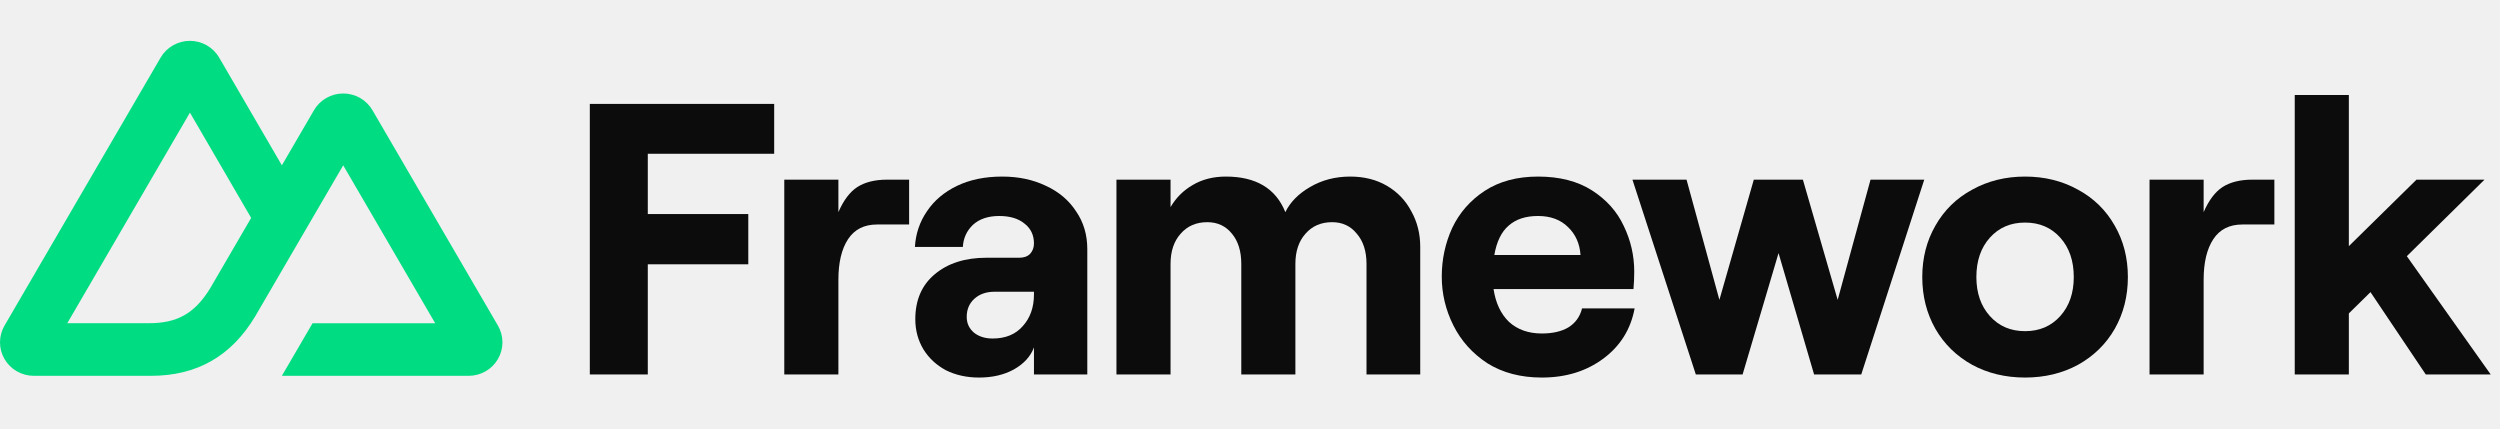
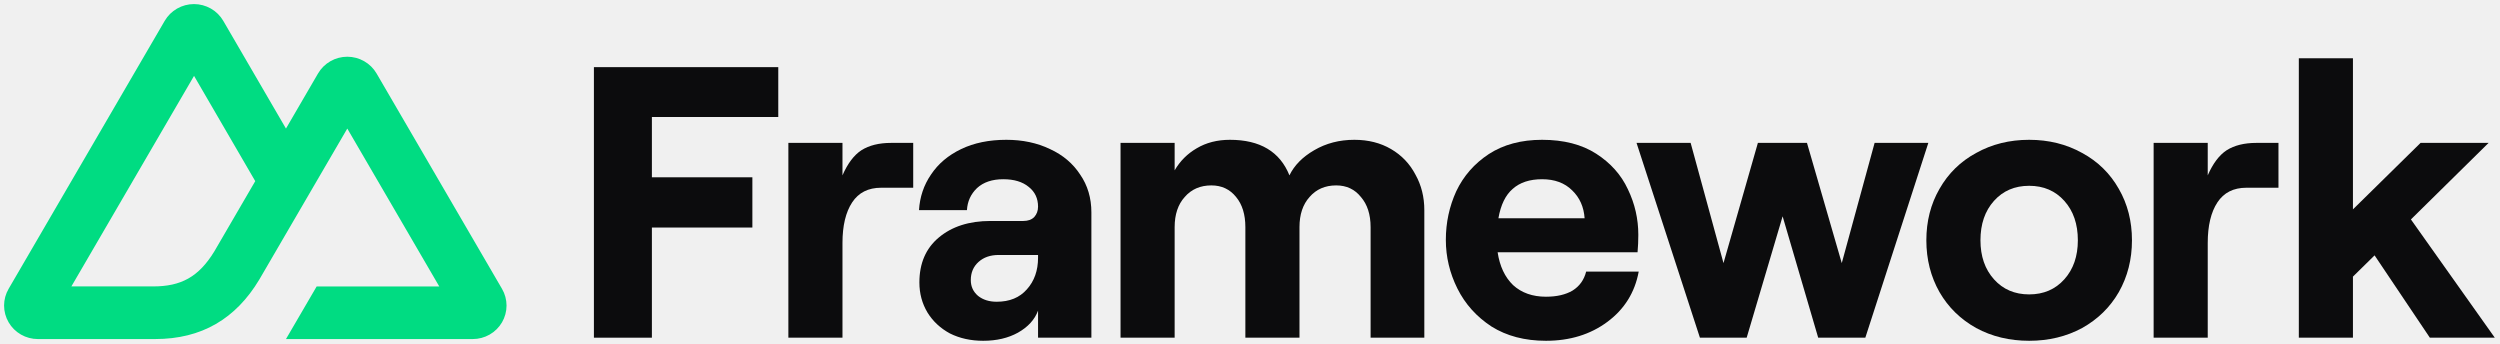
- <svg xmlns="http://www.w3.org/2000/svg" width="204" height="35" viewBox="0 0 204 35" fill="none">
-   <g clip-path="url(#clip0_3438_33978)">
-     <path d="M23.001 30.667H38.243C38.727 30.667 39.203 30.541 39.622 30.301C40.041 30.061 40.389 29.716 40.631 29.3C40.873 28.884 41 28.413 41 27.933C41 27.454 40.872 26.982 40.63 26.567L30.394 8.996C30.152 8.58 29.804 8.235 29.385 7.995C28.966 7.755 28.49 7.629 28.006 7.629C27.522 7.629 27.047 7.755 26.628 7.995C26.209 8.235 25.86 8.58 25.619 8.996L23.001 13.491L17.884 4.7C17.642 4.284 17.294 3.939 16.875 3.7C16.455 3.46 15.98 3.333 15.496 3.333C15.012 3.333 14.536 3.46 14.117 3.7C13.698 3.939 13.349 4.284 13.107 4.7L0.37 26.567C0.128 26.982 0 27.454 2.61023e-07 27.933C-0 28.413 0.127 28.884 0.369 29.3C0.611 29.716 0.959 30.061 1.378 30.301C1.798 30.541 2.273 30.667 2.757 30.667H12.325C16.115 30.667 18.911 29.017 20.834 25.797L25.504 17.781L28.006 13.491L35.513 26.377H25.504L23.001 30.667ZM12.168 26.373L5.492 26.371L15.5 9.191L20.494 17.781L17.151 23.523C15.873 25.611 14.422 26.373 12.168 26.373Z" fill="#00DC82" />
-     <path d="M52.86 30.556H48.129V8.479H63.173V12.547H52.86V17.467H61.06V21.567H52.86V30.556Z" fill="#0C0C0D" />
-     <path d="M71.567 18.319C70.515 18.319 69.727 18.718 69.201 19.517C68.676 20.316 68.413 21.42 68.413 22.829V30.556H63.997V14.66H68.413V17.31C68.833 16.342 69.349 15.659 69.958 15.26C70.589 14.86 71.398 14.66 72.387 14.66H74.184V18.319H71.567Z" fill="#0C0C0D" />
-     <path d="M81.785 14.408C83.11 14.408 84.298 14.66 85.349 15.165C86.4 15.649 87.22 16.342 87.809 17.247C88.419 18.13 88.724 19.16 88.724 20.337V30.556H84.371V28.348C84.098 29.084 83.551 29.683 82.731 30.146C81.932 30.587 80.986 30.808 79.893 30.808C78.884 30.808 77.98 30.608 77.18 30.209C76.403 29.788 75.793 29.221 75.351 28.506C74.91 27.77 74.689 26.95 74.689 26.046C74.689 24.49 75.215 23.27 76.266 22.387C77.338 21.483 78.747 21.031 80.492 21.031H83.173C83.551 21.031 83.846 20.926 84.056 20.716C84.266 20.484 84.371 20.201 84.371 19.864C84.371 19.191 84.119 18.655 83.614 18.256C83.11 17.835 82.416 17.625 81.533 17.625C80.629 17.625 79.914 17.867 79.388 18.35C78.884 18.834 78.61 19.433 78.568 20.148H74.657C74.721 19.076 75.046 18.108 75.635 17.247C76.224 16.363 77.044 15.67 78.095 15.165C79.146 14.66 80.376 14.408 81.785 14.408ZM80.997 27.623C82.048 27.623 82.868 27.286 83.457 26.613C84.066 25.941 84.371 25.078 84.371 24.027V23.806H81.154C80.481 23.806 79.935 23.996 79.514 24.374C79.094 24.753 78.884 25.247 78.884 25.857C78.884 26.382 79.083 26.813 79.483 27.15C79.882 27.465 80.387 27.623 80.997 27.623Z" fill="#0C0C0D" />
-     <path d="M91.102 30.556V14.66H95.517V16.9C95.959 16.143 96.558 15.543 97.315 15.102C98.093 14.639 98.997 14.408 100.027 14.408C102.487 14.408 104.106 15.375 104.884 17.31C105.284 16.49 105.957 15.806 106.903 15.26C107.87 14.692 108.963 14.408 110.183 14.408C111.318 14.408 112.317 14.66 113.179 15.165C114.041 15.67 114.703 16.363 115.166 17.247C115.649 18.108 115.891 19.076 115.891 20.148V30.556H111.507V21.536C111.507 20.506 111.245 19.686 110.719 19.076C110.214 18.445 109.542 18.13 108.7 18.13C107.796 18.13 107.071 18.445 106.524 19.076C105.978 19.686 105.704 20.506 105.704 21.536V30.556H101.289V21.536C101.289 20.506 101.037 19.686 100.532 19.076C100.027 18.445 99.355 18.13 98.514 18.13C97.609 18.13 96.884 18.445 96.337 19.076C95.791 19.686 95.517 20.506 95.517 21.536V30.556H91.102Z" fill="#0C0C0D" />
-     <path d="M133.385 25.163C133.07 26.866 132.219 28.232 130.831 29.263C129.443 30.293 127.772 30.808 125.816 30.808C124.092 30.808 122.61 30.419 121.369 29.641C120.15 28.842 119.225 27.812 118.594 26.55C117.963 25.289 117.648 23.964 117.648 22.576C117.648 21.168 117.932 19.843 118.499 18.603C119.088 17.362 119.971 16.353 121.149 15.575C122.347 14.797 123.798 14.408 125.501 14.408C127.267 14.408 128.739 14.787 129.916 15.543C131.094 16.3 131.956 17.267 132.502 18.445C133.07 19.622 133.354 20.863 133.354 22.166C133.354 22.65 133.333 23.123 133.291 23.586H121.874C122.042 24.721 122.463 25.615 123.135 26.267C123.829 26.897 124.723 27.213 125.816 27.213C126.699 27.213 127.425 27.044 127.992 26.708C128.56 26.351 128.928 25.835 129.096 25.163H133.385ZM125.501 17.625C124.492 17.625 123.693 17.888 123.104 18.413C122.515 18.918 122.126 19.717 121.937 20.81H128.97C128.907 19.885 128.571 19.128 127.961 18.54C127.351 17.93 126.531 17.625 125.501 17.625Z" fill="#0C0C0D" />
-     <path d="M142.196 30.556H138.379L133.207 14.66H137.622L140.303 24.469L143.11 14.66H147.116L149.954 24.469L152.635 14.66H157.019L151.878 30.556H148.03L145.129 20.653L142.196 30.556Z" fill="#0C0C0D" />
-     <path d="M165.246 30.808C163.648 30.808 162.208 30.461 160.925 29.767C159.642 29.052 158.644 28.075 157.929 26.834C157.214 25.573 156.857 24.164 156.857 22.608C156.857 21.052 157.214 19.654 157.929 18.413C158.644 17.152 159.642 16.174 160.925 15.48C162.208 14.765 163.648 14.408 165.246 14.408C166.844 14.408 168.284 14.765 169.567 15.48C170.849 16.174 171.848 17.152 172.563 18.413C173.278 19.654 173.635 21.052 173.635 22.608C173.635 24.164 173.278 25.573 172.563 26.834C171.848 28.075 170.849 29.052 169.567 29.767C168.284 30.461 166.844 30.808 165.246 30.808ZM165.246 27.023C166.423 27.023 167.38 26.613 168.116 25.793C168.852 24.973 169.22 23.912 169.22 22.608C169.22 21.283 168.852 20.211 168.116 19.391C167.38 18.571 166.423 18.161 165.246 18.161C164.068 18.161 163.112 18.571 162.376 19.391C161.64 20.211 161.272 21.283 161.272 22.608C161.272 23.912 161.64 24.973 162.376 25.793C163.112 26.613 164.068 27.023 165.246 27.023Z" fill="#0C0C0D" />
-     <path d="M182.971 18.319C181.92 18.319 181.132 18.718 180.606 19.517C180.08 20.316 179.817 21.42 179.817 22.829V30.556H175.402V14.66H179.817V17.31C180.238 16.342 180.753 15.659 181.363 15.26C181.994 14.86 182.803 14.66 183.791 14.66H185.589V18.319H182.971Z" fill="#0C0C0D" />
-     <path d="M203.241 30.556H197.943L193.432 23.838L191.666 25.573V30.556H187.251V7.753H191.666V20.085L197.186 14.66H202.736L196.397 20.905L203.241 30.556Z" fill="#0C0C0D" />
-   </g>
-   <defs>
-     <clipPath id="clip0_3438_33978">
-       <rect width="203.333" height="35" fill="white" />
-     </clipPath>
-   </defs>
+ <svg xmlns="http://www.w3.org/2000/svg" width="204" height="28" viewBox="0 0 204 28" fill="none">
+   <path d="M23.335 27.667H38.576C39.06 27.667 39.536 27.541 39.955 27.301C40.374 27.061 40.723 26.716 40.965 26.3C41.206 25.884 41.334 25.413 41.334 24.933C41.333 24.453 41.206 23.982 40.963 23.567L30.728 5.995C30.486 5.58 30.138 5.235 29.718 4.995C29.299 4.755 28.824 4.629 28.34 4.629C27.856 4.629 27.38 4.755 26.961 4.995C26.542 5.235 26.194 5.58 25.952 5.995L23.335 10.491L18.218 1.7C17.976 1.284 17.627 0.939 17.208 0.699C16.789 0.46 16.313 0.333 15.829 0.333C15.345 0.333 14.87 0.46 14.45 0.699C14.031 0.939 13.683 1.284 13.441 1.7L0.704 23.567C0.461 23.982 0.334 24.453 0.333 24.933C0.333 25.413 0.461 25.884 0.703 26.3C0.944 26.716 1.293 27.061 1.712 27.301C2.131 27.541 2.607 27.667 3.091 27.667H12.658C16.449 27.667 19.244 26.016 21.168 22.797L25.838 14.781L28.339 10.491L35.846 23.377H25.838L23.335 27.667ZM12.502 23.372L5.825 23.371L15.834 6.191L20.828 14.781L17.484 20.522C16.207 22.611 14.755 23.372 12.502 23.372Z" fill="#00DC82" />
+   <path d="M53.194 27.555H48.463V5.479H63.507V9.547H53.194V14.467H61.394V18.567H53.194V27.555Z" fill="#0C0C0D" />
+   <path d="M71.9 15.319C70.849 15.319 70.06 15.718 69.535 16.517C69.009 17.316 68.746 18.42 68.746 19.829V27.555H64.331V11.66H68.746V14.309C69.167 13.342 69.682 12.659 70.292 12.259C70.922 11.86 71.732 11.66 72.72 11.66H74.518V15.319H71.9Z" fill="#0C0C0D" />
+   <path d="M82.119 11.408C83.443 11.408 84.631 11.66 85.683 12.165C86.734 12.648 87.554 13.342 88.142 14.246C88.752 15.129 89.057 16.16 89.057 17.337V27.555H84.705V25.348C84.431 26.084 83.885 26.683 83.065 27.145C82.266 27.587 81.32 27.808 80.226 27.808C79.217 27.808 78.313 27.608 77.514 27.209C76.736 26.788 76.126 26.22 75.685 25.506C75.243 24.77 75.022 23.95 75.022 23.046C75.022 21.49 75.548 20.27 76.599 19.387C77.672 18.483 79.08 18.031 80.826 18.031H83.506C83.885 18.031 84.179 17.926 84.389 17.715C84.6 17.484 84.705 17.2 84.705 16.864C84.705 16.191 84.453 15.655 83.948 15.255C83.443 14.835 82.749 14.625 81.866 14.625C80.962 14.625 80.247 14.867 79.722 15.35C79.217 15.834 78.944 16.433 78.902 17.148H74.991C75.054 16.076 75.38 15.108 75.969 14.246C76.557 13.363 77.377 12.669 78.429 12.165C79.48 11.66 80.71 11.408 82.119 11.408ZM81.33 24.622C82.381 24.622 83.201 24.286 83.79 23.613C84.4 22.94 84.705 22.078 84.705 21.027V20.806H81.488C80.815 20.806 80.268 20.995 79.848 21.374C79.427 21.752 79.217 22.247 79.217 22.856C79.217 23.382 79.417 23.813 79.816 24.149C80.216 24.465 80.72 24.622 81.33 24.622Z" fill="#0C0C0D" />
+   <path d="M91.436 27.555V11.66H95.851V13.899C96.292 13.142 96.892 12.543 97.649 12.102C98.427 11.639 99.331 11.408 100.361 11.408C102.821 11.408 104.44 12.375 105.218 14.309C105.617 13.489 106.29 12.806 107.236 12.259C108.203 11.692 109.297 11.408 110.516 11.408C111.652 11.408 112.65 11.66 113.512 12.165C114.374 12.669 115.037 13.363 115.499 14.246C115.983 15.108 116.225 16.076 116.225 17.148V27.555H111.841V18.535C111.841 17.505 111.578 16.685 111.052 16.076C110.548 15.445 109.875 15.129 109.034 15.129C108.13 15.129 107.404 15.445 106.858 16.076C106.311 16.685 106.038 17.505 106.038 18.535V27.555H101.622V18.535C101.622 17.505 101.37 16.685 100.866 16.076C100.361 15.445 99.688 15.129 98.847 15.129C97.943 15.129 97.218 15.445 96.671 16.076C96.124 16.685 95.851 17.505 95.851 18.535V27.555H91.436Z" fill="#0C0C0D" />
+   <path d="M133.719 22.162C133.404 23.866 132.552 25.232 131.164 26.262C129.777 27.293 128.105 27.808 126.15 27.808C124.426 27.808 122.943 27.419 121.703 26.641C120.483 25.842 119.558 24.812 118.927 23.55C118.297 22.289 117.981 20.964 117.981 19.576C117.981 18.168 118.265 16.843 118.833 15.602C119.422 14.362 120.305 13.353 121.482 12.575C122.681 11.797 124.131 11.408 125.834 11.408C127.601 11.408 129.072 11.786 130.25 12.543C131.427 13.3 132.289 14.267 132.836 15.445C133.404 16.622 133.687 17.863 133.687 19.166C133.687 19.65 133.666 20.123 133.624 20.585H122.207C122.376 21.721 122.796 22.614 123.469 23.266C124.163 23.897 125.056 24.212 126.15 24.212C127.033 24.212 127.758 24.044 128.326 23.708C128.894 23.35 129.262 22.835 129.43 22.162H133.719ZM125.834 14.625C124.825 14.625 124.026 14.887 123.437 15.413C122.849 15.918 122.46 16.717 122.271 17.81H129.304C129.241 16.885 128.904 16.128 128.294 15.539C127.685 14.93 126.865 14.625 125.834 14.625Z" fill="#0C0C0D" />
+   <path d="M142.529 27.555H138.713L133.541 11.66H137.956L140.637 21.469L143.444 11.66H147.449L150.288 21.469L152.968 11.66H157.352L152.211 27.555H148.364L145.462 17.652L142.529 27.555Z" fill="#0C0C0D" />
+   <path d="M165.579 27.808C163.981 27.808 162.541 27.461 161.258 26.767C159.976 26.052 158.977 25.075 158.262 23.834C157.547 22.572 157.19 21.164 157.19 19.608C157.19 18.052 157.547 16.654 158.262 15.413C158.977 14.152 159.976 13.174 161.258 12.48C162.541 11.765 163.981 11.408 165.579 11.408C167.177 11.408 168.617 11.765 169.9 12.48C171.183 13.174 172.181 14.152 172.896 15.413C173.611 16.654 173.968 18.052 173.968 19.608C173.968 21.164 173.611 22.572 172.896 23.834C172.181 25.075 171.183 26.052 169.9 26.767C168.617 27.461 167.177 27.808 165.579 27.808ZM165.579 24.023C166.757 24.023 167.713 23.613 168.449 22.793C169.185 21.973 169.553 20.911 169.553 19.608C169.553 18.283 169.185 17.211 168.449 16.391C167.713 15.571 166.757 15.161 165.579 15.161C164.402 15.161 163.445 15.571 162.709 16.391C161.973 17.211 161.605 18.283 161.605 19.608C161.605 20.911 161.973 21.973 162.709 22.793C163.445 23.613 164.402 24.023 165.579 24.023Z" fill="#0C0C0D" />
+   <path d="M183.305 15.319C182.254 15.319 181.465 15.718 180.939 16.517C180.414 17.316 180.151 18.42 180.151 19.829V27.555H175.736V11.66H180.151V14.309C180.572 13.342 181.087 12.659 181.696 12.259C182.327 11.86 183.137 11.66 184.125 11.66H185.923V15.319H183.305Z" fill="#0C0C0D" />
+   <path d="M203.574 27.555H198.276L193.766 20.838L192 22.572V27.555H187.584V4.753H192V17.085L197.519 11.66H203.07L196.731 17.905L203.574 27.555Z" fill="#0C0C0D" />
</svg>
